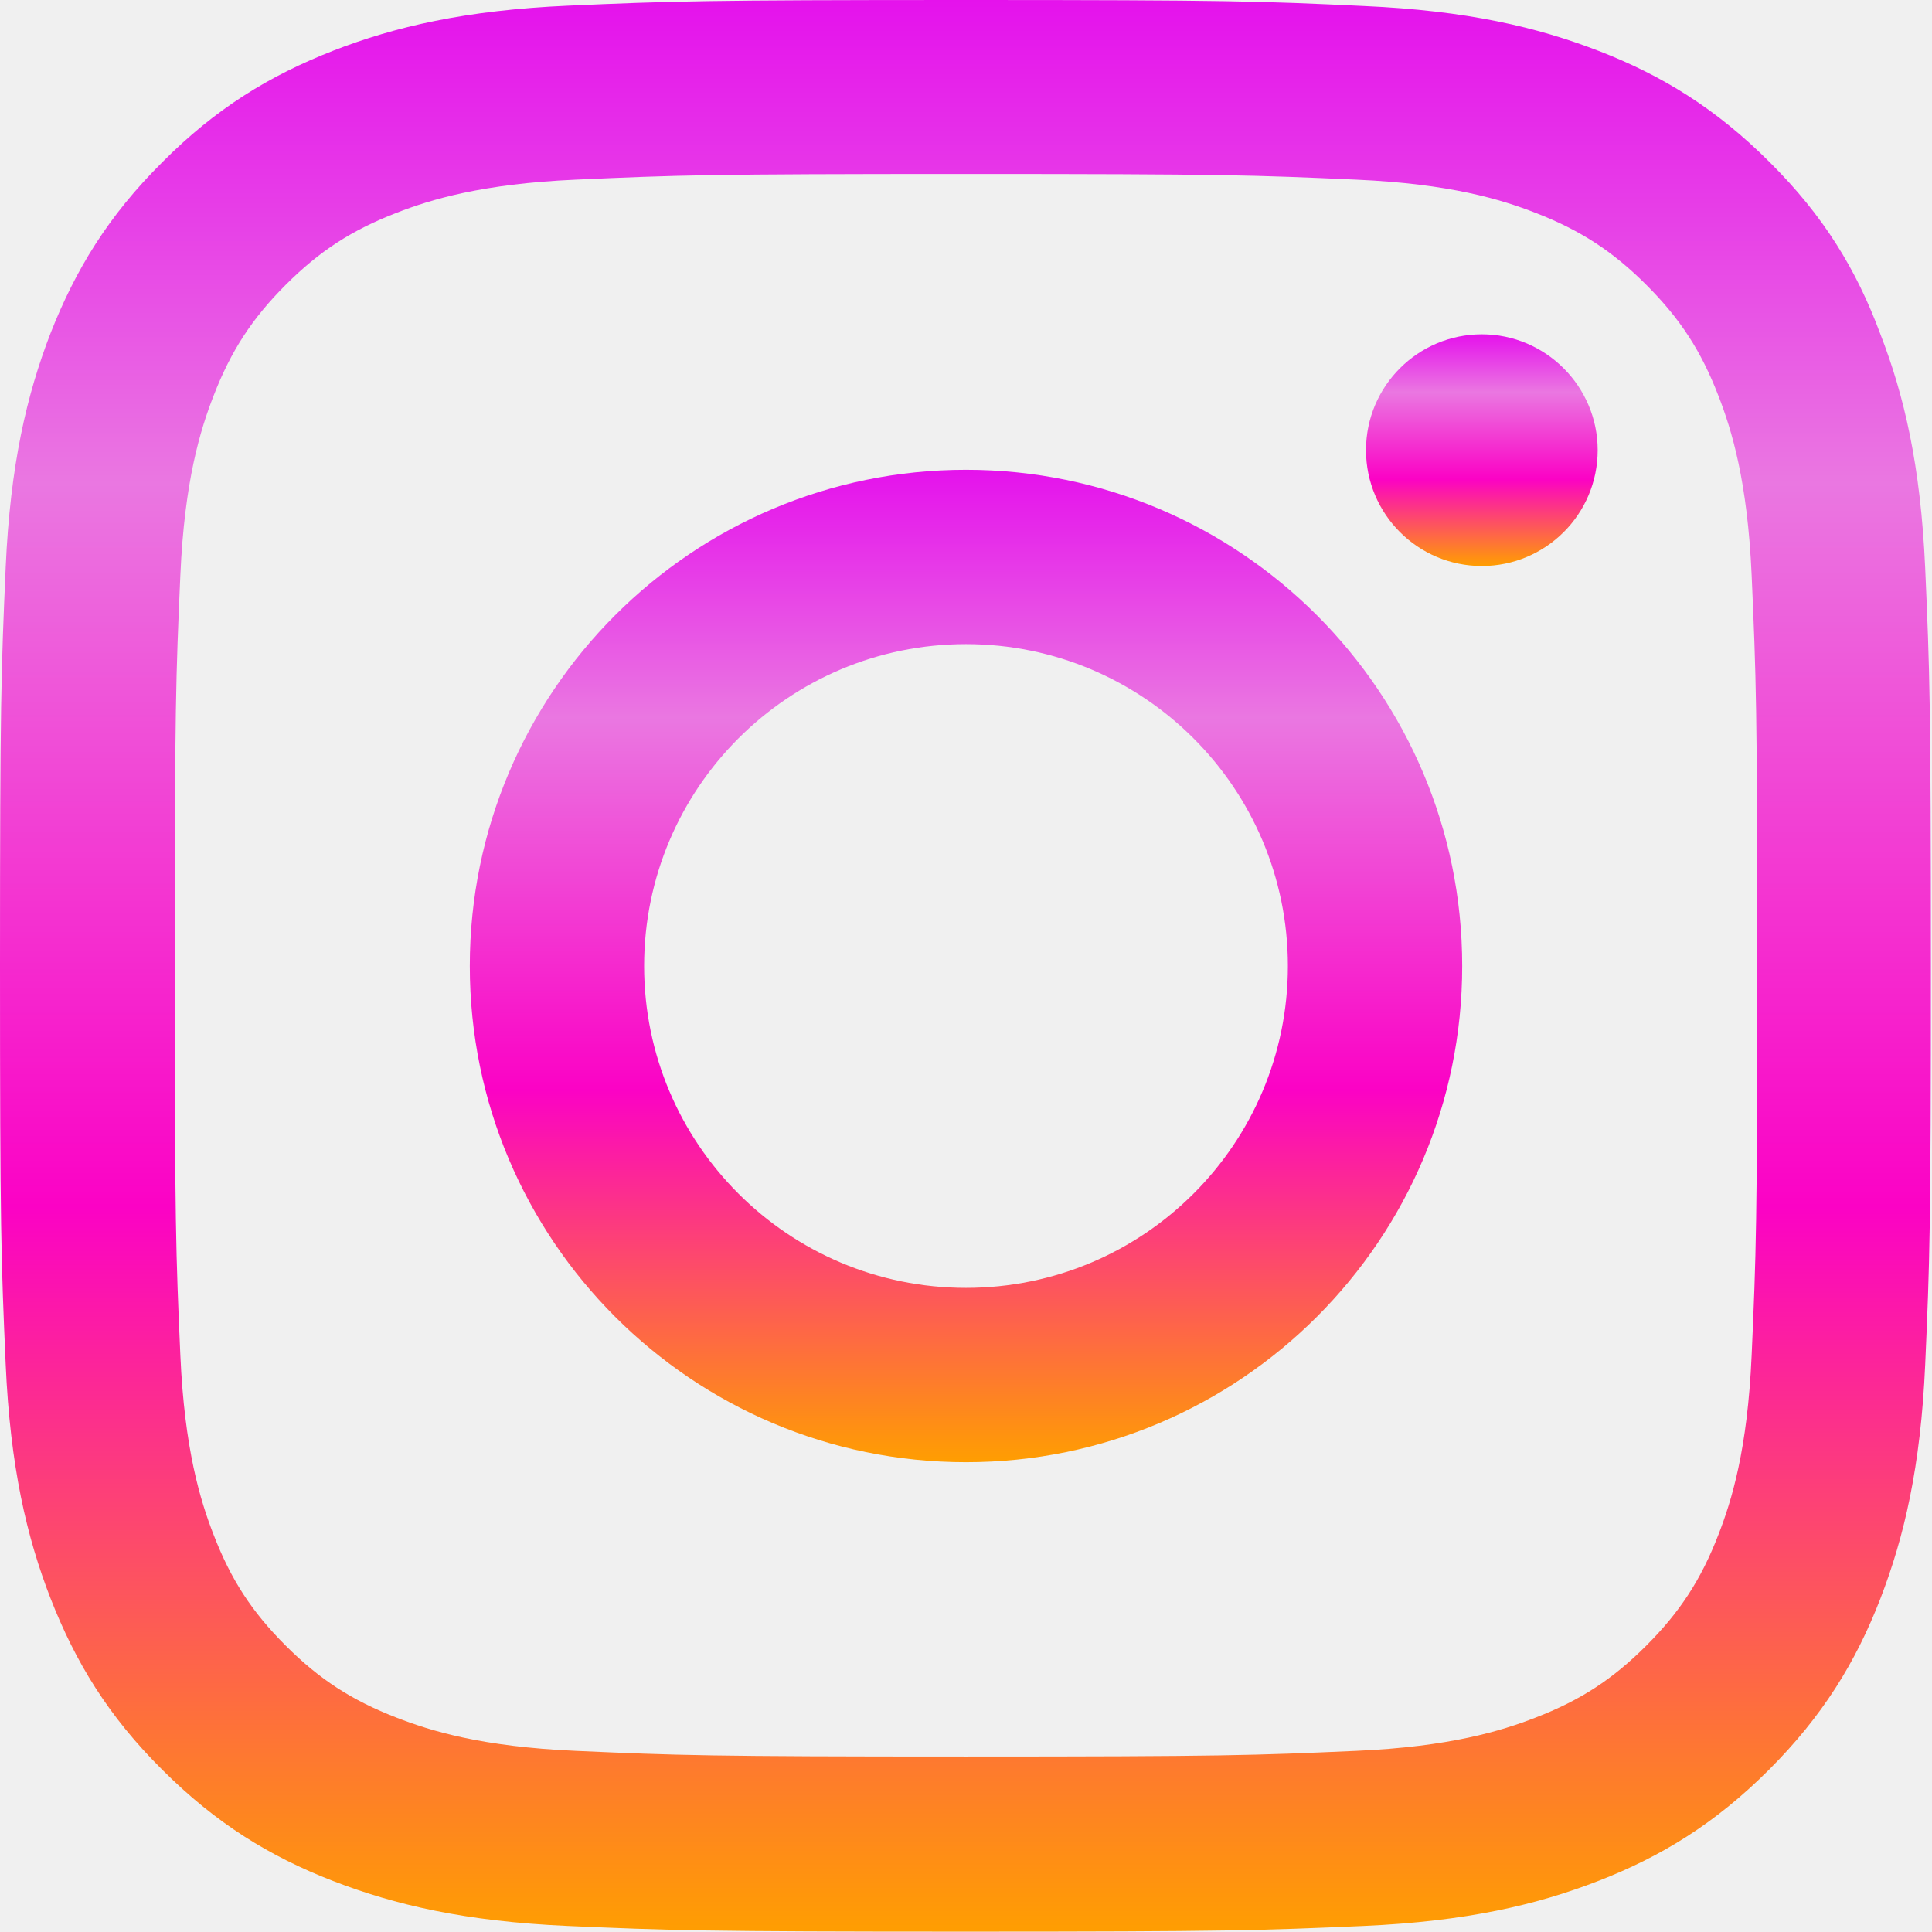
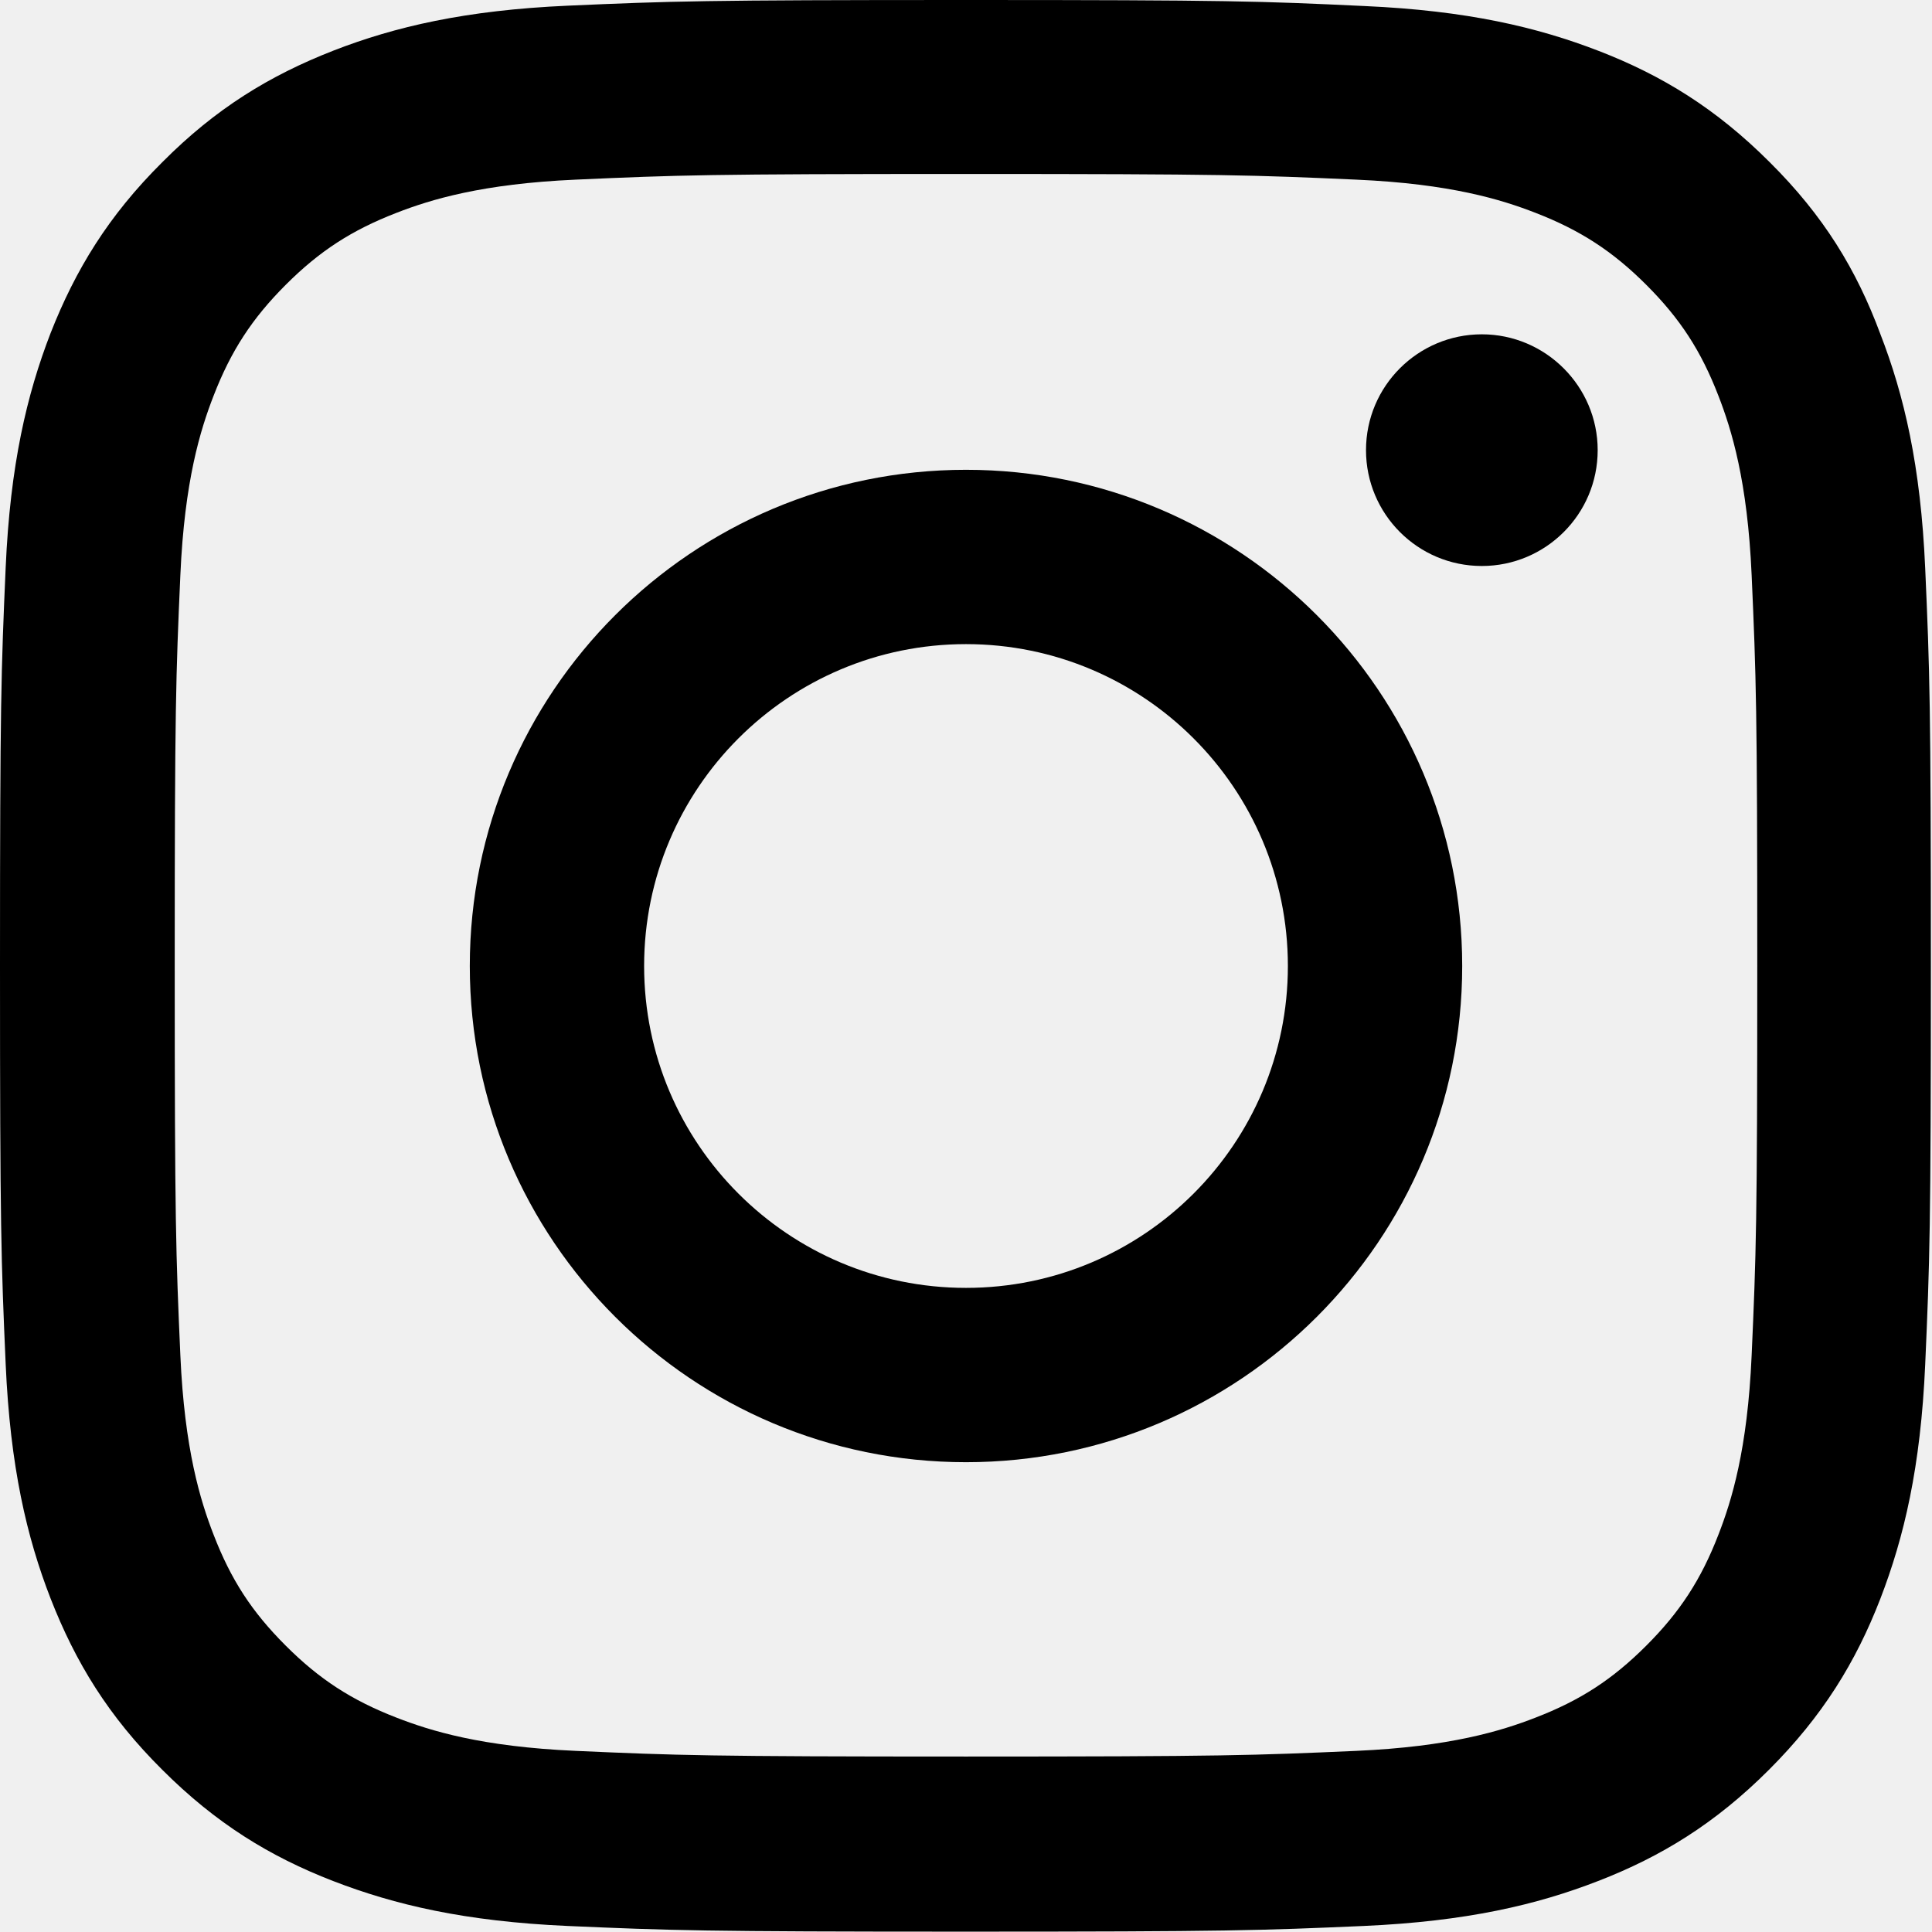
<svg xmlns="http://www.w3.org/2000/svg" width="48" height="48" viewBox="0 0 48 48" fill="none">
-   <g clip-path="url(#clip0_17_27)">
-     <path d="M24 4.322C30.413 4.322 31.172 4.35 33.694 4.463C36.038 4.566 37.303 4.959 38.147 5.287C39.263 5.719 40.069 6.244 40.903 7.078C41.747 7.922 42.263 8.719 42.694 9.834C43.022 10.678 43.416 11.953 43.519 14.287C43.631 16.819 43.659 17.578 43.659 23.981C43.659 30.394 43.631 31.153 43.519 33.675C43.416 36.019 43.022 37.284 42.694 38.128C42.263 39.244 41.737 40.05 40.903 40.884C40.059 41.728 39.263 42.244 38.147 42.675C37.303 43.003 36.028 43.397 33.694 43.5C31.163 43.612 30.403 43.641 24 43.641C17.587 43.641 16.828 43.612 14.306 43.5C11.963 43.397 10.697 43.003 9.853 42.675C8.738 42.244 7.931 41.719 7.097 40.884C6.253 40.041 5.737 39.244 5.306 38.128C4.978 37.284 4.584 36.009 4.481 33.675C4.369 31.144 4.341 30.384 4.341 23.981C4.341 17.569 4.369 16.809 4.481 14.287C4.584 11.944 4.978 10.678 5.306 9.834C5.737 8.719 6.263 7.912 7.097 7.078C7.941 6.234 8.738 5.719 9.853 5.287C10.697 4.959 11.972 4.566 14.306 4.463C16.828 4.35 17.587 4.322 24 4.322ZM24 0C17.484 0 16.669 0.028 14.109 0.141C11.559 0.253 9.806 0.666 8.287 1.256C6.703 1.875 5.362 2.691 4.031 4.031C2.691 5.362 1.875 6.703 1.256 8.278C0.666 9.806 0.253 11.55 0.141 14.1C0.028 16.669 0 17.484 0 24C0 30.516 0.028 31.331 0.141 33.891C0.253 36.441 0.666 38.194 1.256 39.712C1.875 41.297 2.691 42.638 4.031 43.969C5.362 45.3 6.703 46.125 8.278 46.734C9.806 47.325 11.55 47.737 14.1 47.85C16.659 47.962 17.475 47.991 23.991 47.991C30.506 47.991 31.322 47.962 33.881 47.85C36.431 47.737 38.184 47.325 39.703 46.734C41.278 46.125 42.619 45.3 43.95 43.969C45.281 42.638 46.106 41.297 46.716 39.722C47.306 38.194 47.719 36.45 47.831 33.9C47.944 31.341 47.972 30.525 47.972 24.009C47.972 17.494 47.944 16.678 47.831 14.119C47.719 11.569 47.306 9.816 46.716 8.297C46.125 6.703 45.309 5.362 43.969 4.031C42.638 2.7 41.297 1.875 39.722 1.266C38.194 0.675 36.45 0.263 33.9 0.15C31.331 0.028 30.516 0 24 0Z" fill="url(#paint0_linear_17_27)" />
-     <path d="M24 11.672C17.194 11.672 11.672 17.194 11.672 24C11.672 30.806 17.194 36.328 24 36.328C30.806 36.328 36.328 30.806 36.328 24C36.328 17.194 30.806 11.672 24 11.672ZM24 31.997C19.584 31.997 16.003 28.416 16.003 24C16.003 19.584 19.584 16.003 24 16.003C28.416 16.003 31.997 19.584 31.997 24C31.997 28.416 28.416 31.997 24 31.997Z" fill="url(#paint1_linear_17_27)" />
-     <path d="M39.694 11.184C39.694 12.778 38.4 14.062 36.816 14.062C35.222 14.062 33.938 12.769 33.938 11.184C33.938 9.591 35.231 8.306 36.816 8.306C38.4 8.306 39.694 9.6 39.694 11.184Z" fill="url(#paint2_linear_17_27)" />
+   <g clip-path="url(#clip0_17_63)">
+     <path d="M24 4.322C30.413 4.322 31.172 4.35 33.694 4.463C36.038 4.566 37.303 4.959 38.147 5.287C39.263 5.719 40.069 6.244 40.903 7.078C41.747 7.922 42.263 8.719 42.694 9.834C43.022 10.678 43.416 11.953 43.519 14.287C43.631 16.819 43.659 17.578 43.659 23.981C43.659 30.394 43.631 31.153 43.519 33.675C43.416 36.019 43.022 37.284 42.694 38.128C42.263 39.244 41.737 40.05 40.903 40.884C40.059 41.728 39.263 42.244 38.147 42.675C37.303 43.003 36.028 43.397 33.694 43.5C31.163 43.612 30.403 43.641 24 43.641C17.587 43.641 16.828 43.612 14.306 43.5C11.963 43.397 10.697 43.003 9.853 42.675C8.738 42.244 7.931 41.719 7.097 40.884C6.253 40.041 5.737 39.244 5.306 38.128C4.978 37.284 4.584 36.009 4.481 33.675C4.369 31.144 4.341 30.384 4.341 23.981C4.341 17.569 4.369 16.809 4.481 14.287C4.584 11.944 4.978 10.678 5.306 9.834C5.737 8.719 6.263 7.912 7.097 7.078C7.941 6.234 8.738 5.719 9.853 5.287C10.697 4.959 11.972 4.566 14.306 4.463C16.828 4.35 17.587 4.322 24 4.322ZM24 0C17.484 0 16.669 0.028 14.109 0.141C11.559 0.253 9.806 0.666 8.287 1.256C6.703 1.875 5.362 2.691 4.031 4.031C2.691 5.362 1.875 6.703 1.256 8.278C0.666 9.806 0.253 11.55 0.141 14.1C0.028 16.669 0 17.484 0 24C0 30.516 0.028 31.331 0.141 33.891C0.253 36.441 0.666 38.194 1.256 39.712C1.875 41.297 2.691 42.638 4.031 43.969C5.362 45.3 6.703 46.125 8.278 46.734C9.806 47.325 11.55 47.737 14.1 47.85C16.659 47.962 17.475 47.991 23.991 47.991C30.506 47.991 31.322 47.962 33.881 47.85C36.431 47.737 38.184 47.325 39.703 46.734C41.278 46.125 42.619 45.3 43.95 43.969C45.281 42.638 46.106 41.297 46.716 39.722C47.306 38.194 47.719 36.45 47.831 33.9C47.944 31.341 47.972 30.525 47.972 24.009C47.972 17.494 47.944 16.678 47.831 14.119C47.719 11.569 47.306 9.816 46.716 8.297C46.125 6.703 45.309 5.362 43.969 4.031C42.638 2.7 41.297 1.875 39.722 1.266C38.194 0.675 36.45 0.263 33.9 0.15C31.331 0.028 30.516 0 24 0Z" fill="black" />
+     <path d="M24 11.672C17.194 11.672 11.672 17.194 11.672 24C11.672 30.806 17.194 36.328 24 36.328C30.806 36.328 36.328 30.806 36.328 24C36.328 17.194 30.806 11.672 24 11.672ZM24 31.997C19.584 31.997 16.003 28.416 16.003 24C16.003 19.584 19.584 16.003 24 16.003C28.416 16.003 31.997 19.584 31.997 24C31.997 28.416 28.416 31.997 24 31.997Z" fill="black" />
+     <path d="M39.694 11.184C39.694 12.778 38.4 14.062 36.816 14.062C35.222 14.062 33.938 12.769 33.938 11.184C33.938 9.591 35.231 8.306 36.816 8.306C38.4 8.306 39.694 9.6 39.694 11.184Z" fill="black" />
  </g>
  <defs>
-     <linearGradient id="paint0_linear_17_27" x1="23.986" y1="0" x2="23.986" y2="47.991" gradientUnits="userSpaceOnUse">
-       <stop stop-color="#E512EC" />
-       <stop offset="0.25" stop-color="#EA77E1" />
-       <stop offset="0.625" stop-color="#FB02C5" />
-       <stop offset="1" stop-color="#FF9E01" />
-     </linearGradient>
-     <linearGradient id="paint1_linear_17_27" x1="24" y1="11.672" x2="24" y2="36.328" gradientUnits="userSpaceOnUse">
-       <stop stop-color="#E512EC" />
-       <stop offset="0.25" stop-color="#EA77E1" />
-       <stop offset="0.625" stop-color="#FB02C5" />
-       <stop offset="1" stop-color="#FF9E01" />
-     </linearGradient>
-     <linearGradient id="paint2_linear_17_27" x1="36.816" y1="8.306" x2="36.816" y2="14.062" gradientUnits="userSpaceOnUse">
-       <stop stop-color="#E512EC" />
-       <stop offset="0.25" stop-color="#EA77E1" />
-       <stop offset="0.625" stop-color="#FB02C5" />
-       <stop offset="1" stop-color="#FF9E01" />
-     </linearGradient>
-     <clipPath id="clip0_17_27">
+     <clipPath id="clip0_17_63">
      <rect width="48" height="48" fill="white" />
    </clipPath>
  </defs>
</svg>
